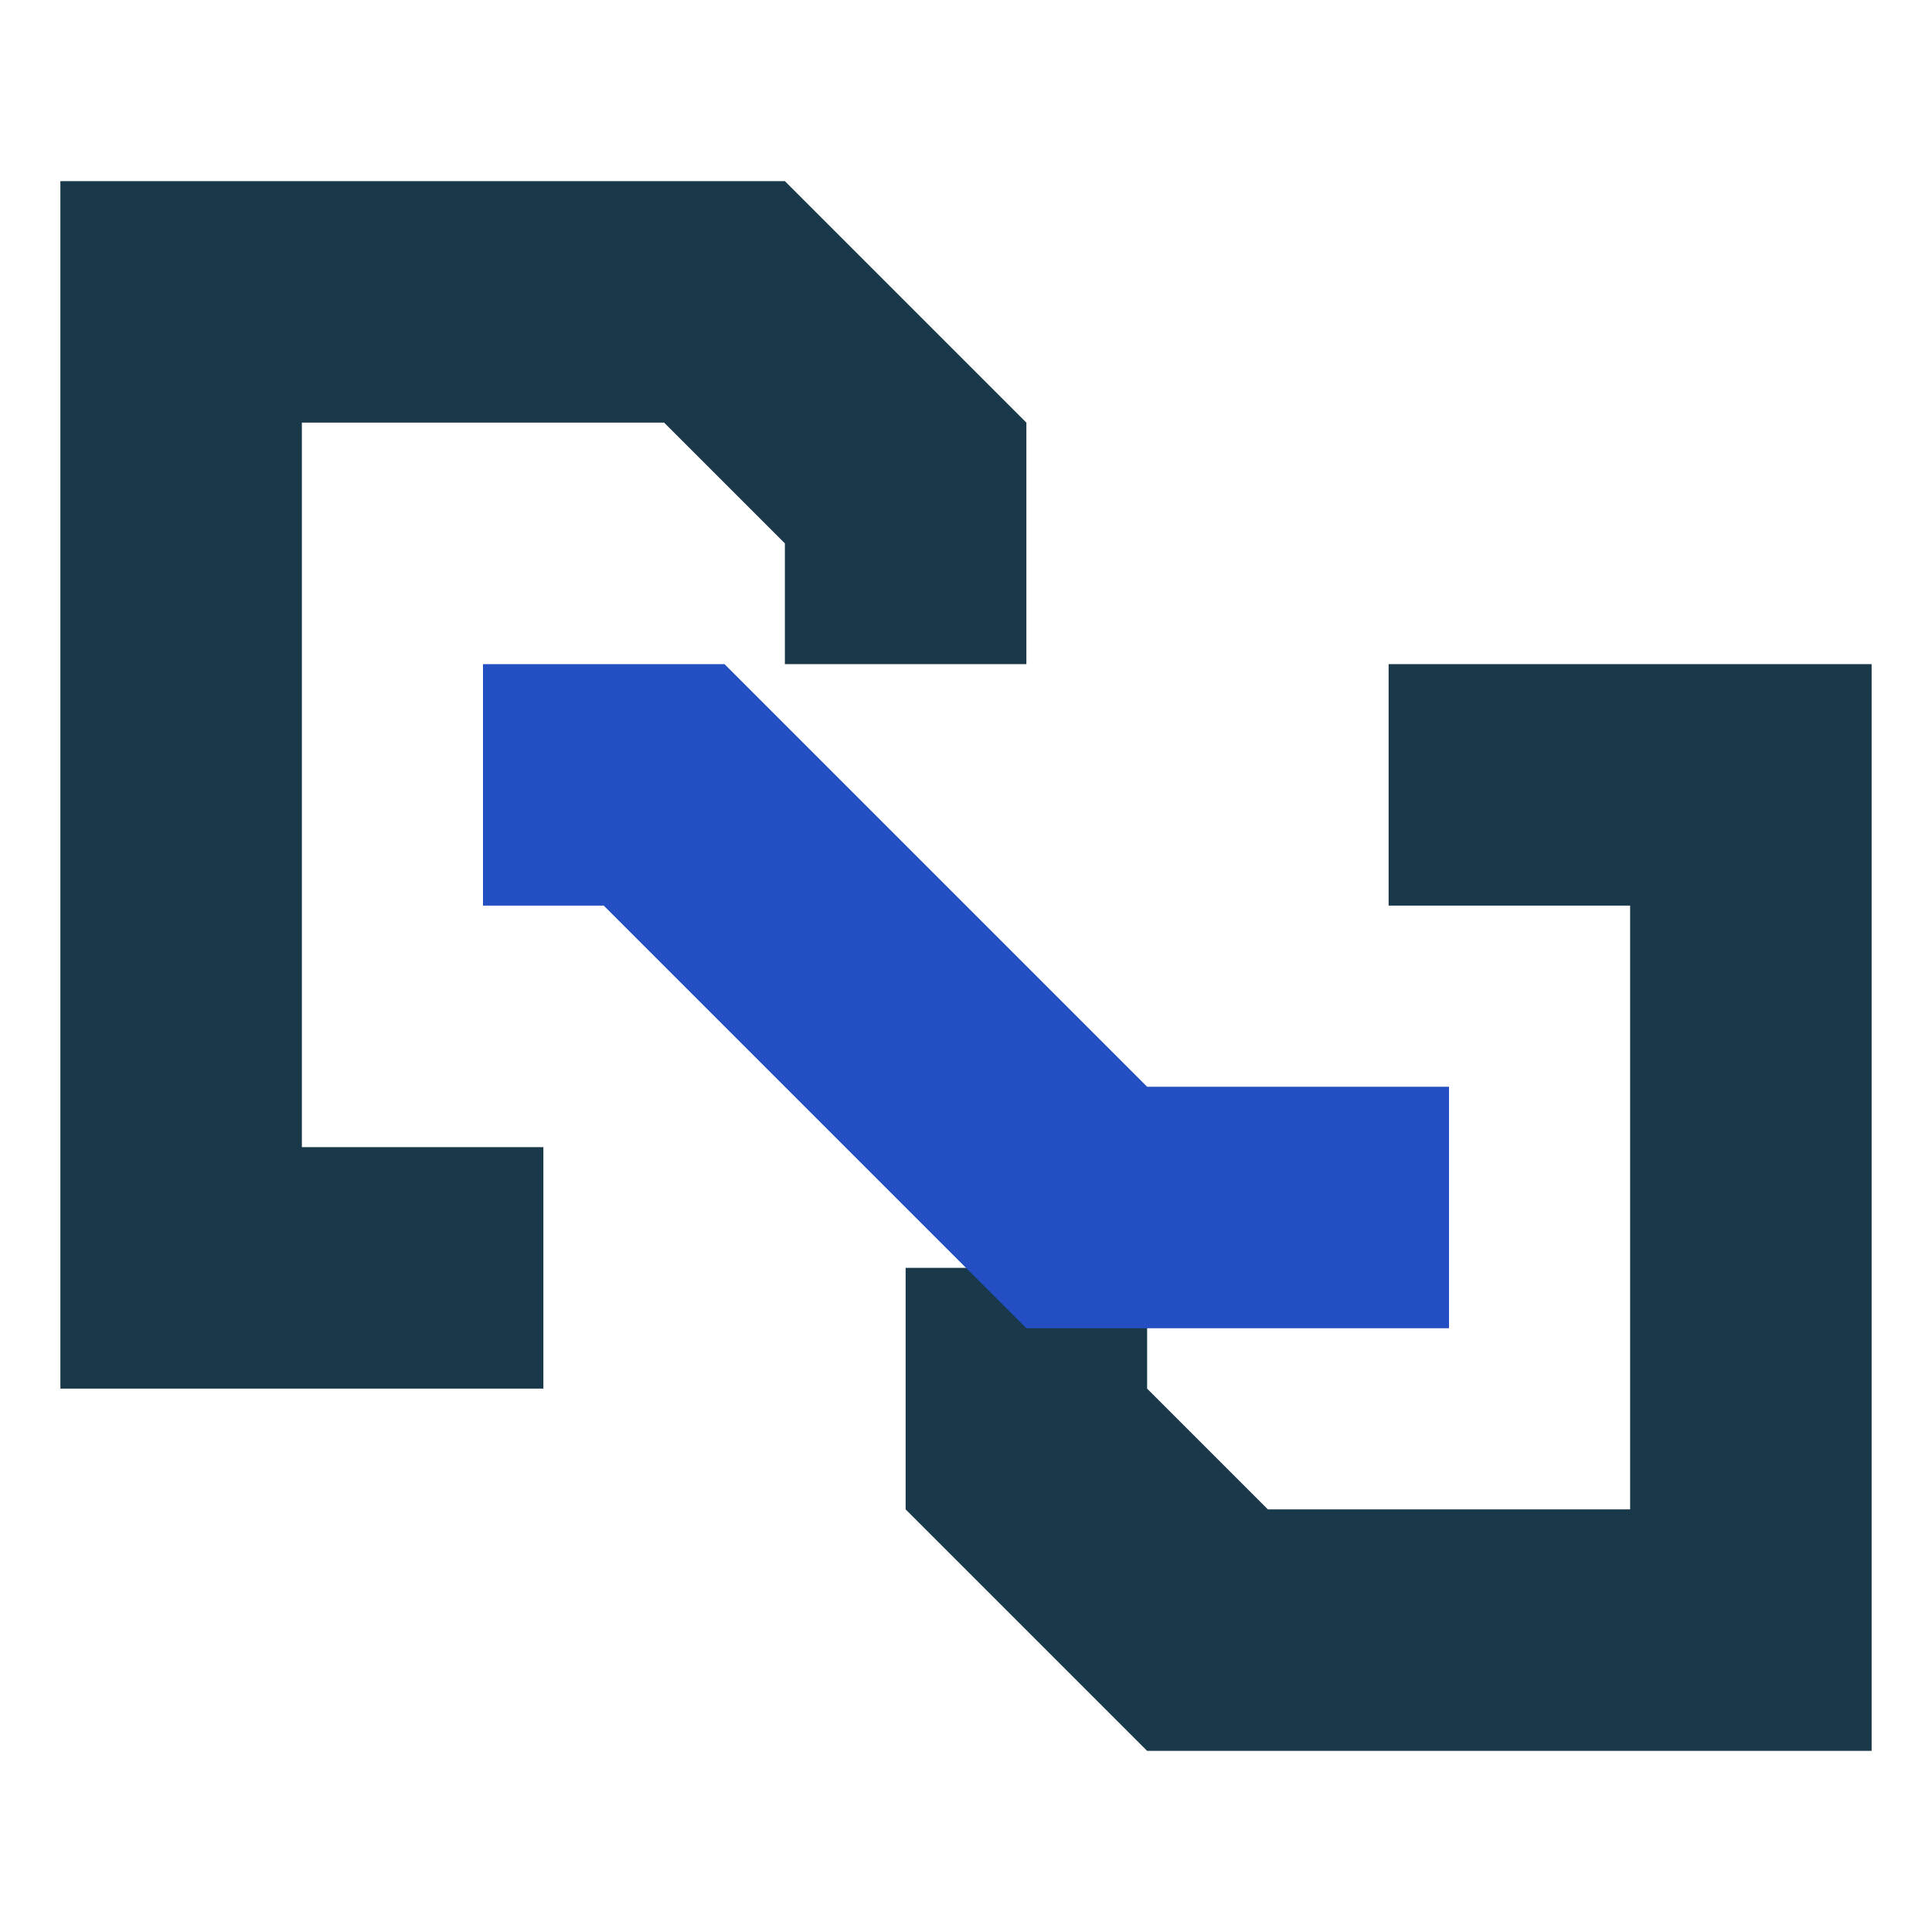
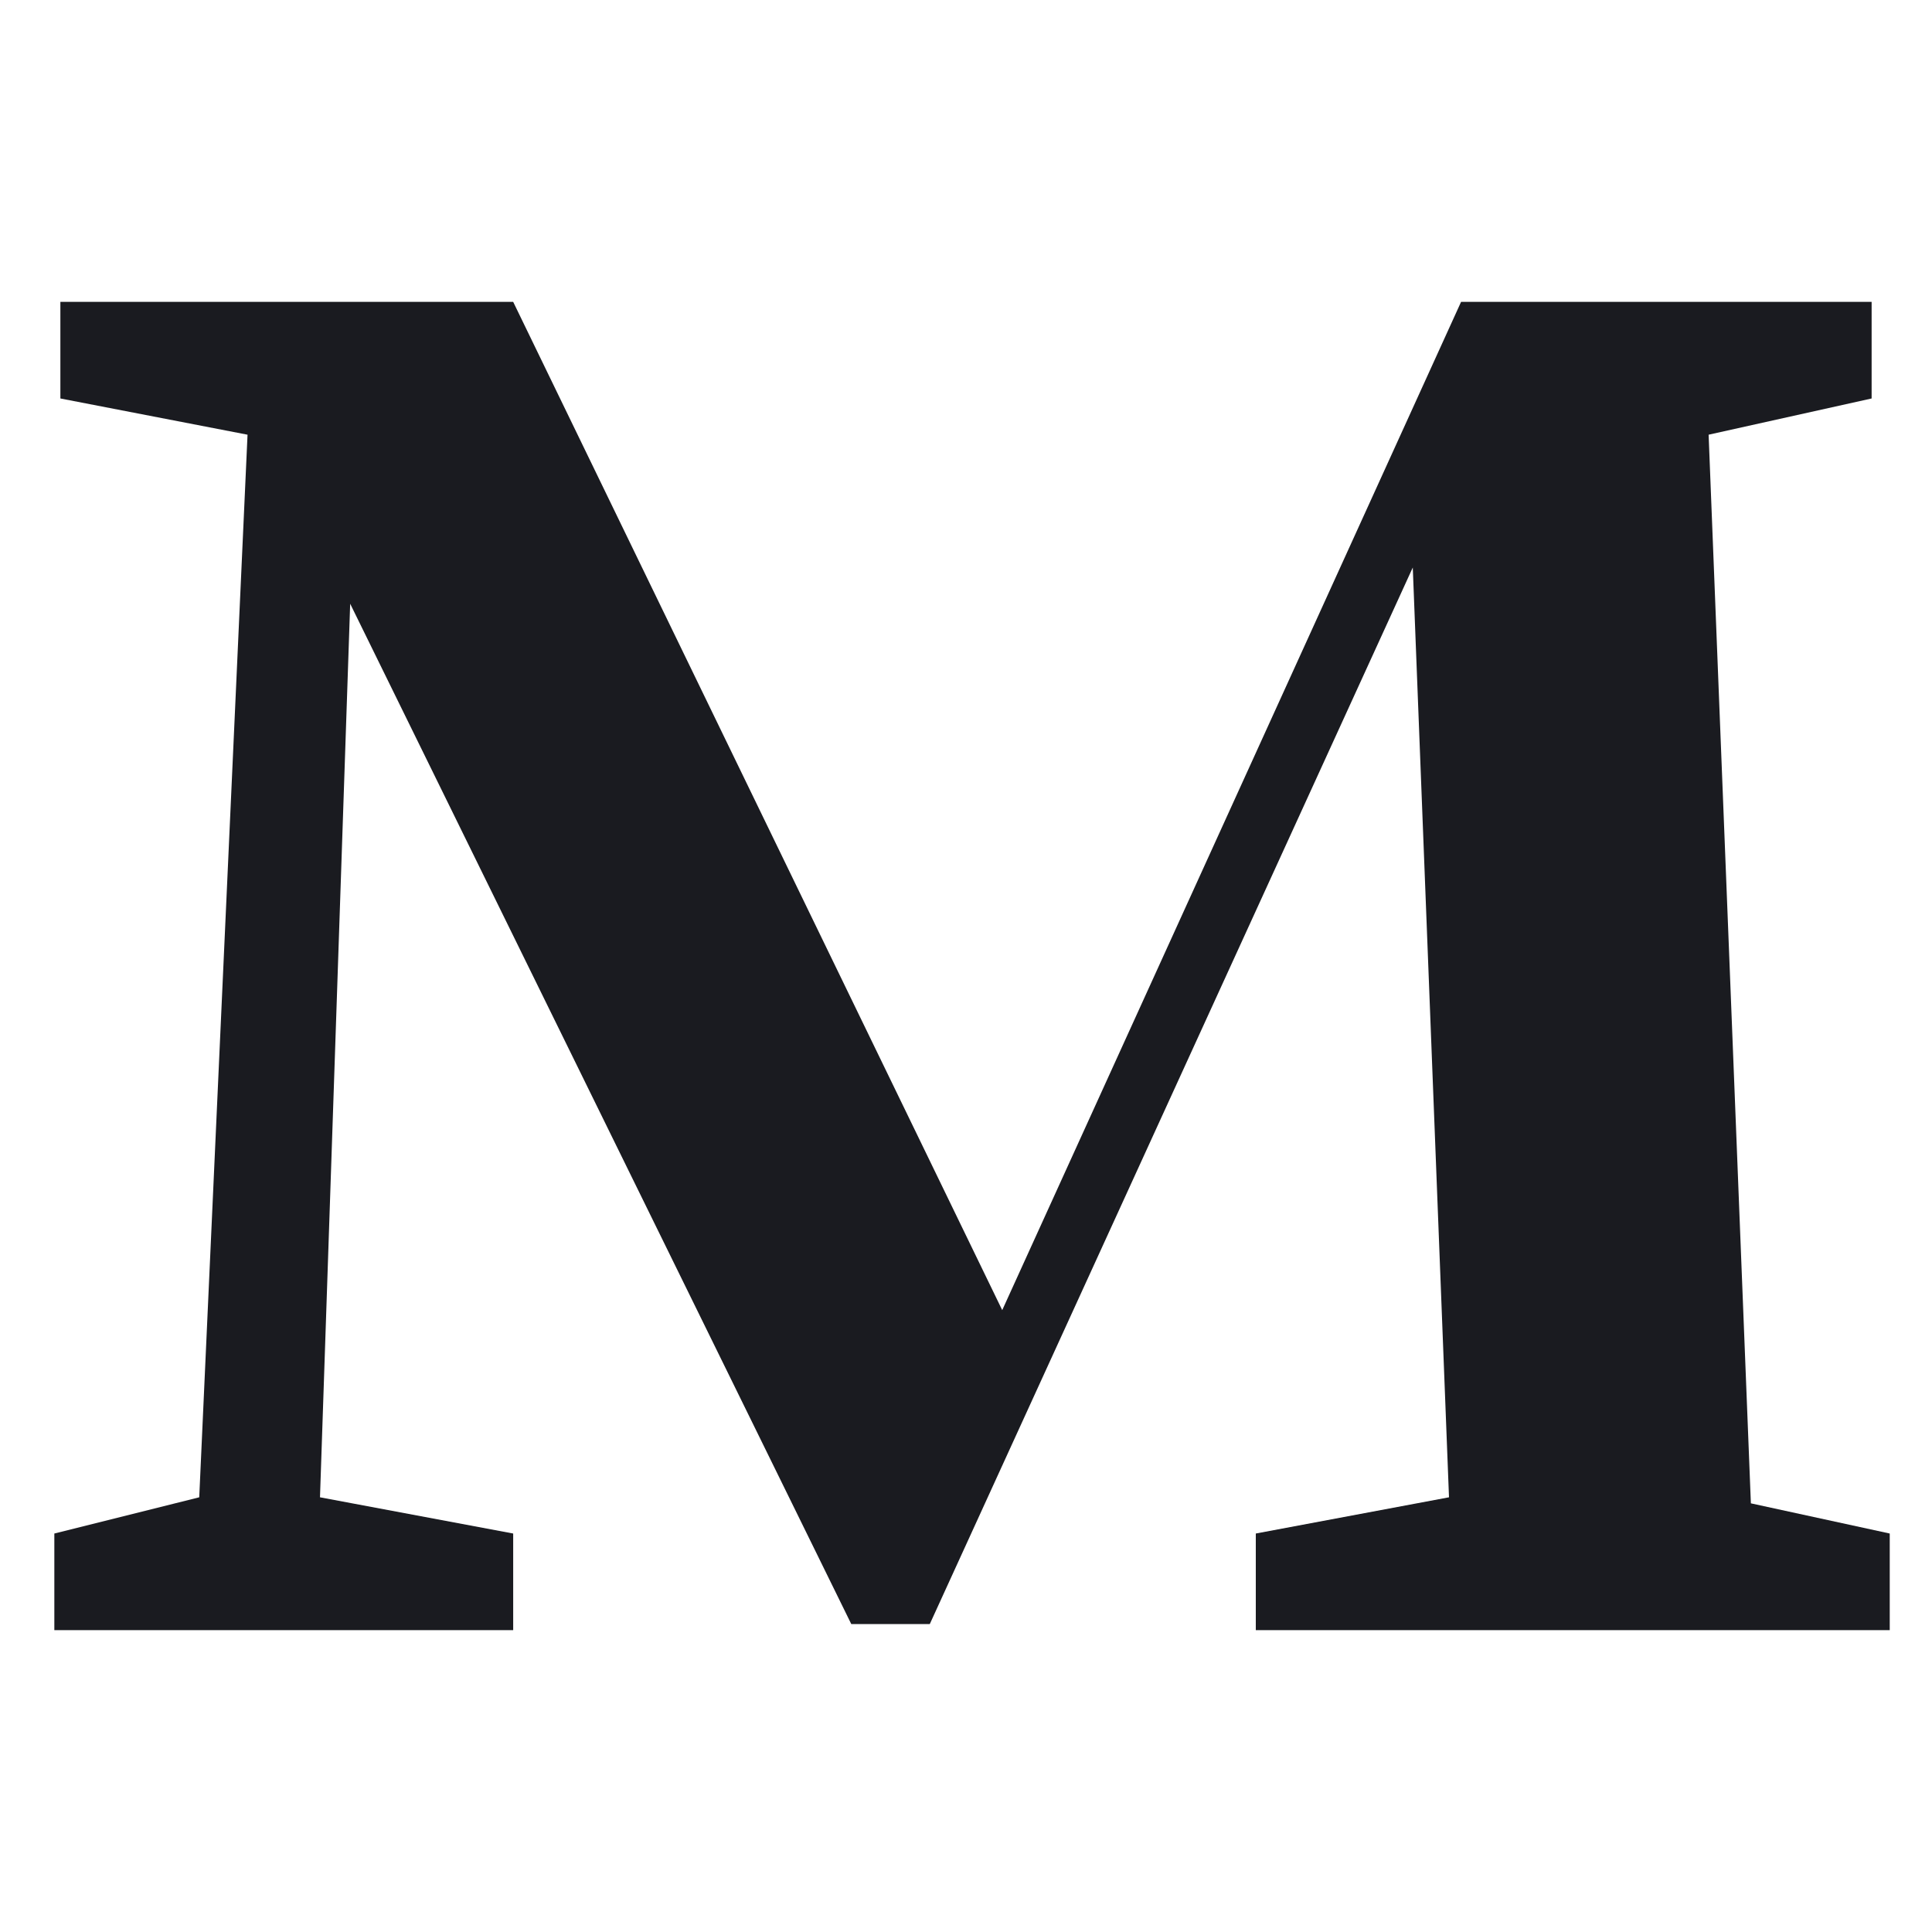
<svg xmlns="http://www.w3.org/2000/svg" viewBox="0 0 32 32">
  <style>
-     svg { color: #193849; }
-     .signal { fill: #244fc2; }
-     @media (prefers-color-scheme: dark) {
-       svg { color: #f2f5ff; }
-       .signal { fill: #95afff; }
-     }
+     path { fill: #1a1b20; }
+     @media (prefers-color-scheme: dark) { path { fill: #f4f6fa; } }
  </style>
-   <path fill="currentColor" d="M1 3h12l4 4v4h-4V9l-2-2H5v12h4v4H1zM31 11v18H19l-4-4v-4h4v2l2 2h6V15h-4v-4z" />
-   <path class="signal" d="M8 11h4l7 7h5v4h-7l-7-7H8z" />
+   <path d="M1 5h7.5l8.1 16.7L24.2 5H31v1.6l-2.7.6.7 17.7 2.3.5V27H20.8v-1.6l3.2-.6-.6-15.4-8 17.5h-1.3L5.8 10l-.5 14.8 3.2.6V27H.9v-1.6l2.4-.6.8-17.6L1 6.6z" />
</svg>
